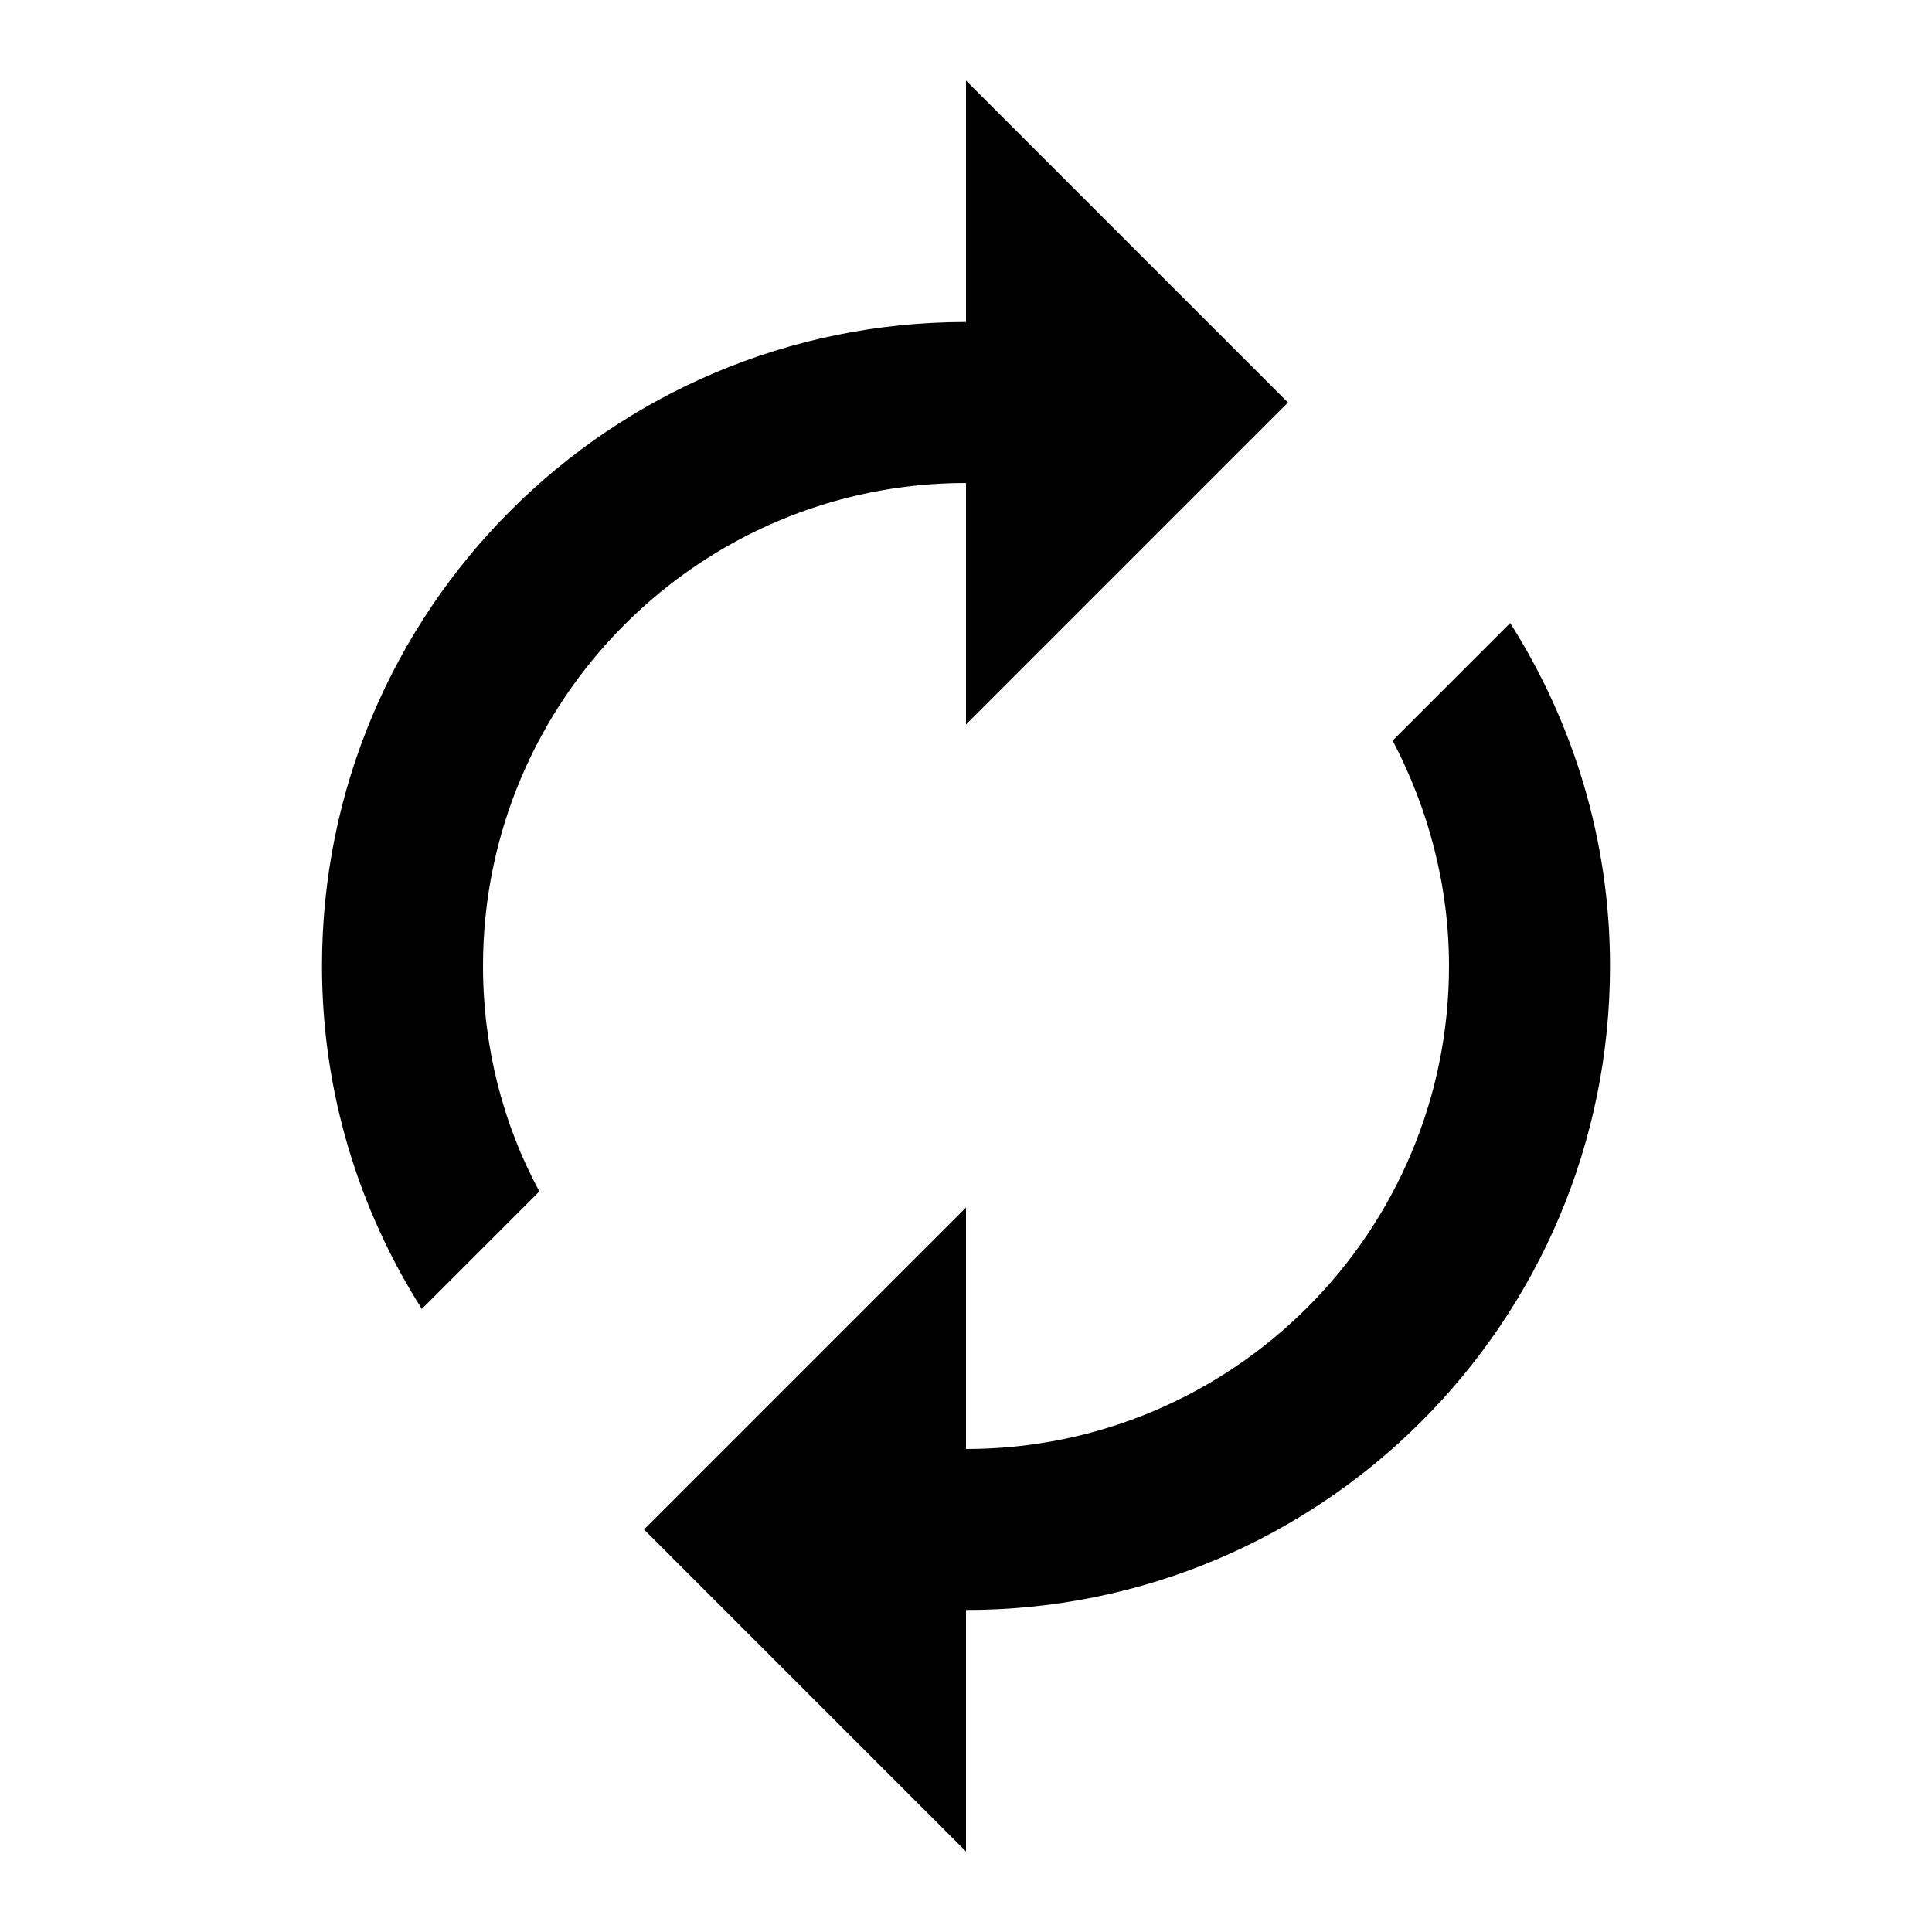
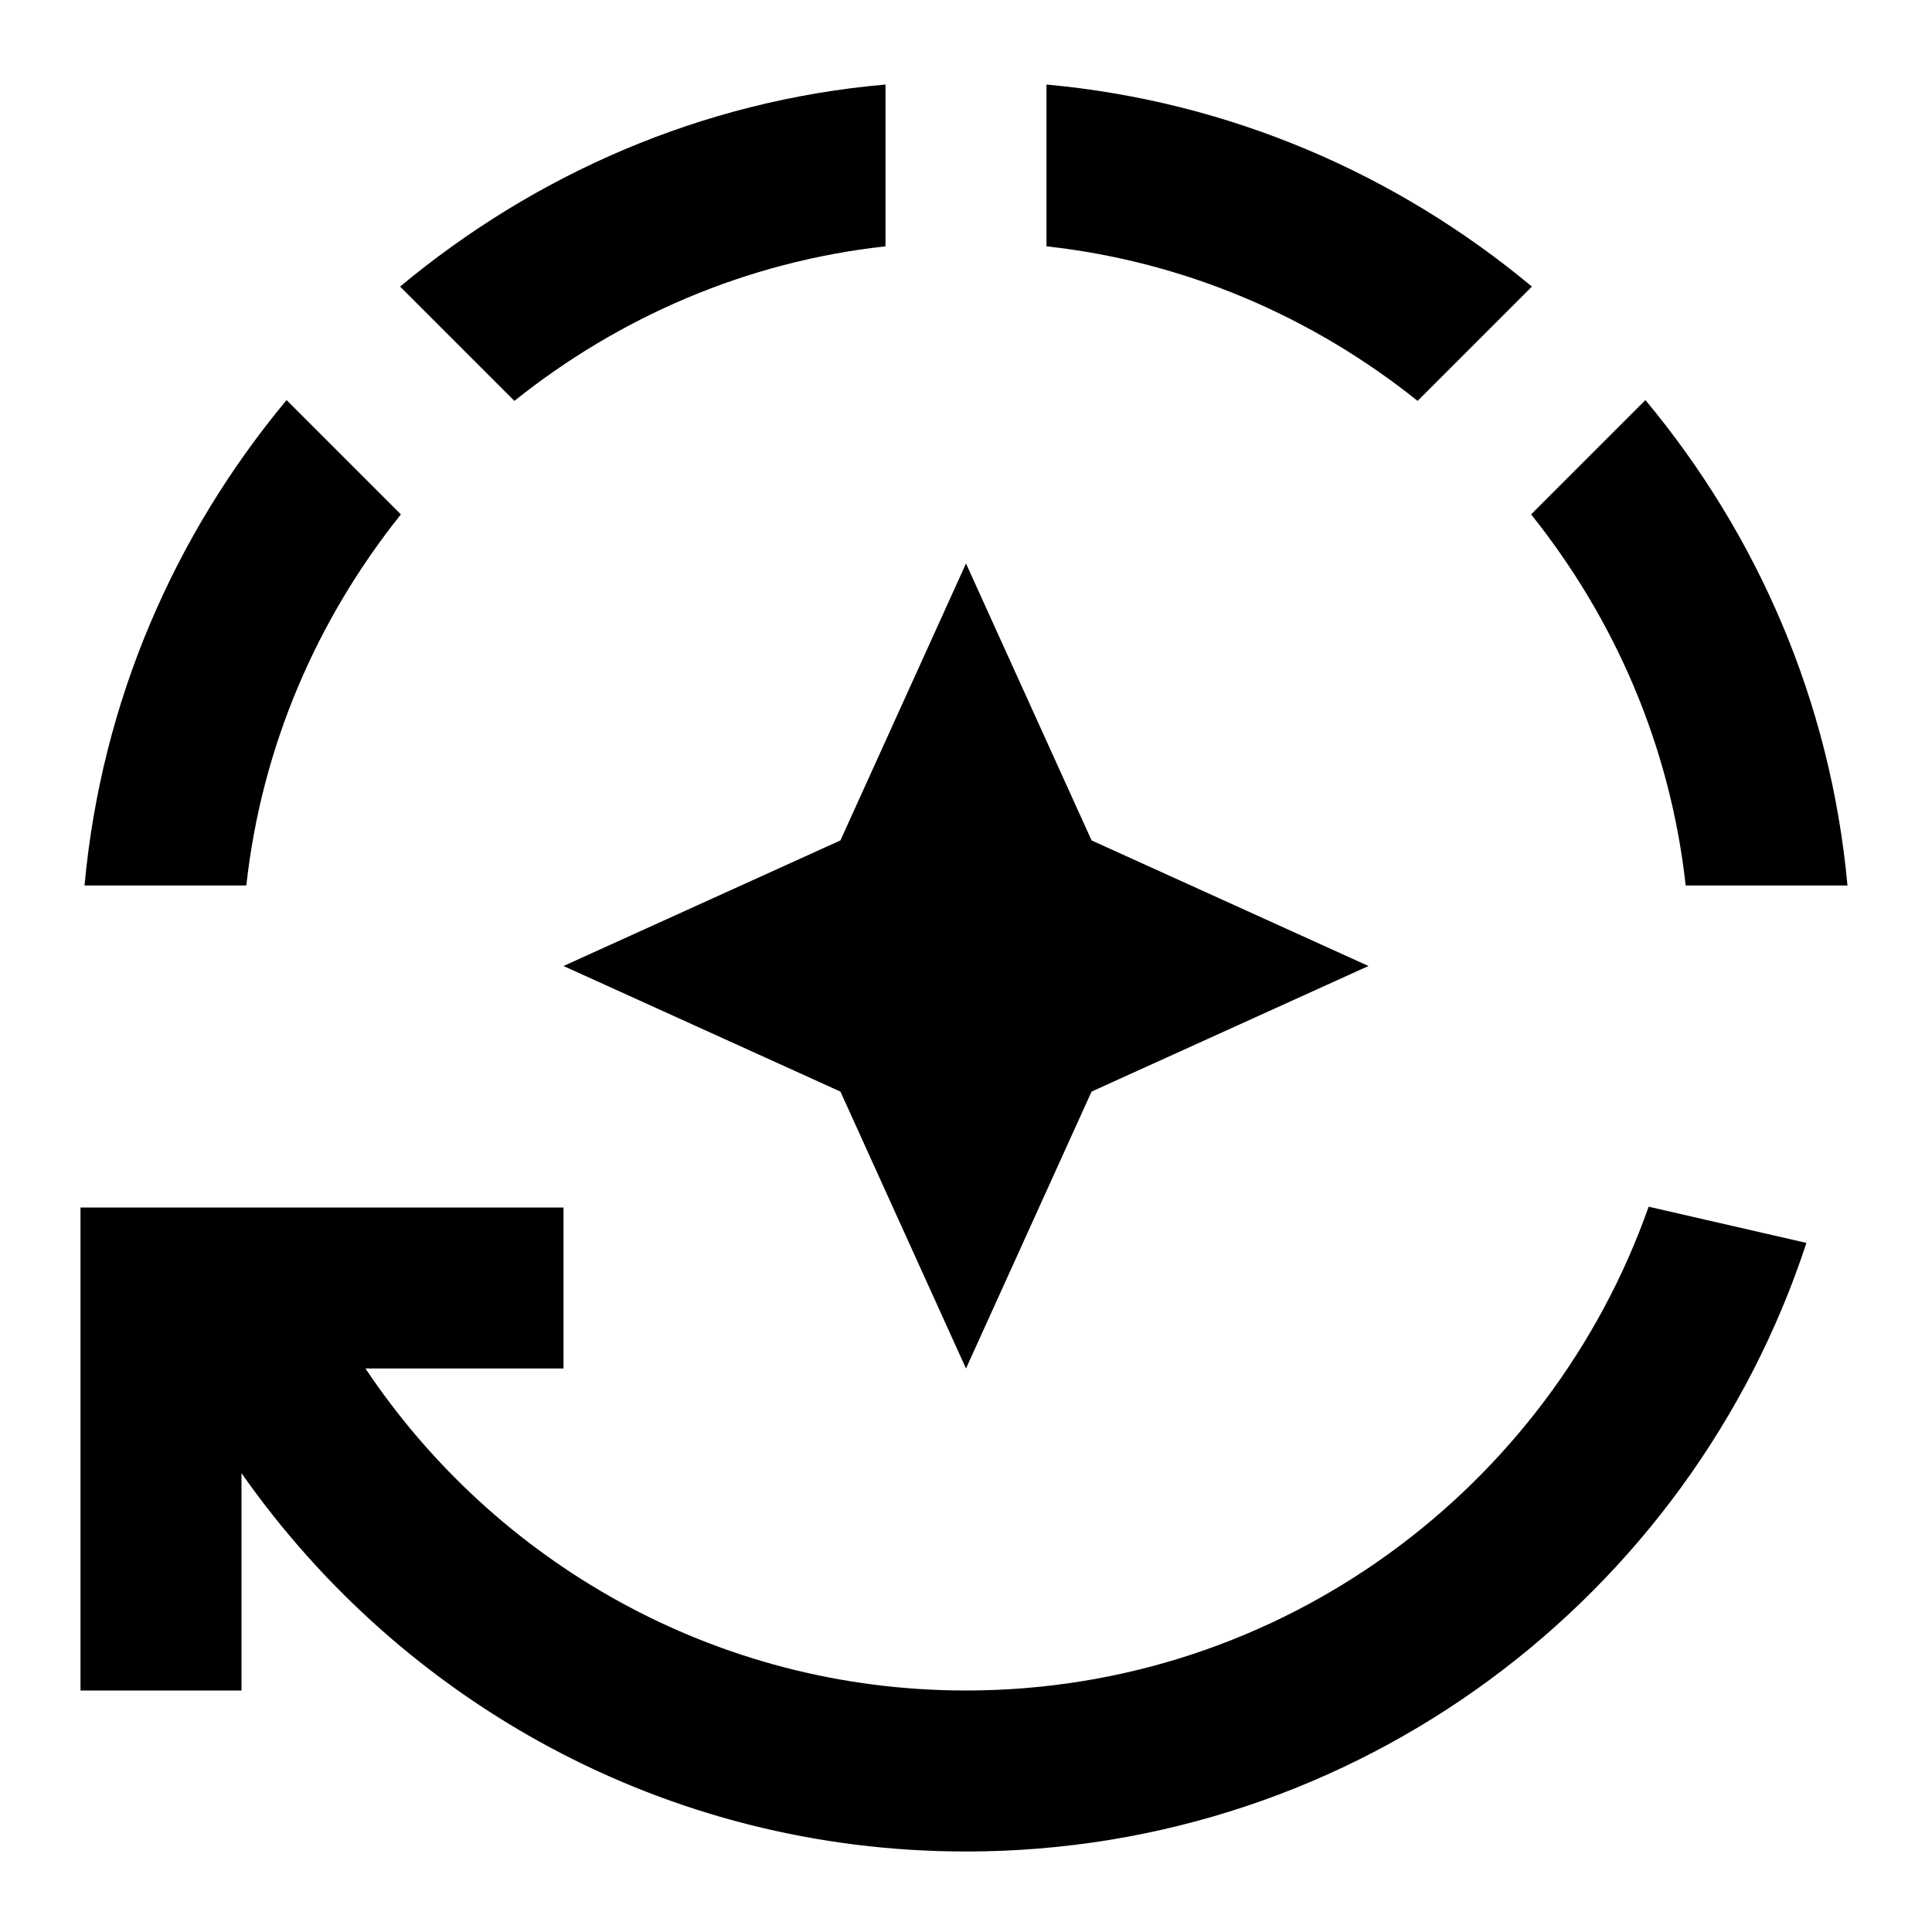
- <svg xmlns="http://www.w3.org/2000/svg" height="24px" viewBox="0 0 24 24" width="24px" fill="#000000" version="1.1" id="svg6">
-   <defs id="defs10" />
-   <path d="M0 0h24v24H0V0z" fill="none" id="path2" />
-   <path d="M12 6v3l4-4-4-4v3c-4.42 0-8 3.58-8 8 0 1.57.46 3.03 1.24 4.26L6.7 14.8c-.45-.83-.7-1.79-.7-2.8 0-3.31 2.69-6 6-6zm6.76 1.74L17.3 9.2c.44.84.7 1.79.7 2.8 0 3.31-2.69 6-6 6v-3l-4 4 4 4v-3c4.42 0 8-3.58 8-8 0-1.57-.46-3.03-1.24-4.26z" id="path4" />
+ <svg xmlns="http://www.w3.org/2000/svg" enable-background="new 0 0 24 24" height="24px" viewBox="0 0 24 24" width="24px" fill="#000000" version="1.1" id="svg22">
+   <defs id="defs26" />
+   <g id="g4">
+     <rect fill="none" height="24" width="24" id="rect2" />
+   </g>
+   <g id="g20">
+     <g id="g18">
+       <path d="M19.03,3.56c-1.67-1.39-3.74-2.3-6.03-2.51v2.01c1.73,0.19,3.31,0.88,4.61,1.92L19.03,3.56z" id="path6" />
+       <path d="M11,3.06V1.05C8.71,1.25,6.64,2.17,4.97,3.56l1.42,1.42C7.69,3.94,9.27,3.25,11,3.06z" id="path8" />
+       <path d="M4.98,6.39L3.56,4.97C2.17,6.64,1.26,8.71,1.05,11h2.01C3.25,9.27,3.94,7.69,4.98,6.39z" id="path10" />
+       <path d="M20.94,11h2.01c-0.21-2.29-1.12-4.36-2.51-6.03l-1.42,1.42C20.06,7.69,20.75,9.27,20.94,11z" id="path12" />
+       <polygon points="7,12 10.44,13.56 12,17 13.56,13.56 17,12 13.56,10.44 12,7 10.44,10.44" id="polygon14" />
+       <path d="M12,21c-3.11,0-5.85-1.59-7.46-4H7v-2H1v6h2v-2.7c1.99,2.84,5.27,4.7,9,4.7c4.87,0,9-3.17,10.44-7.56l-1.96-0.45 C19.25,18.48,15.92,21,12,21z" id="path16" />
+     </g>
+   </g>
</svg>
